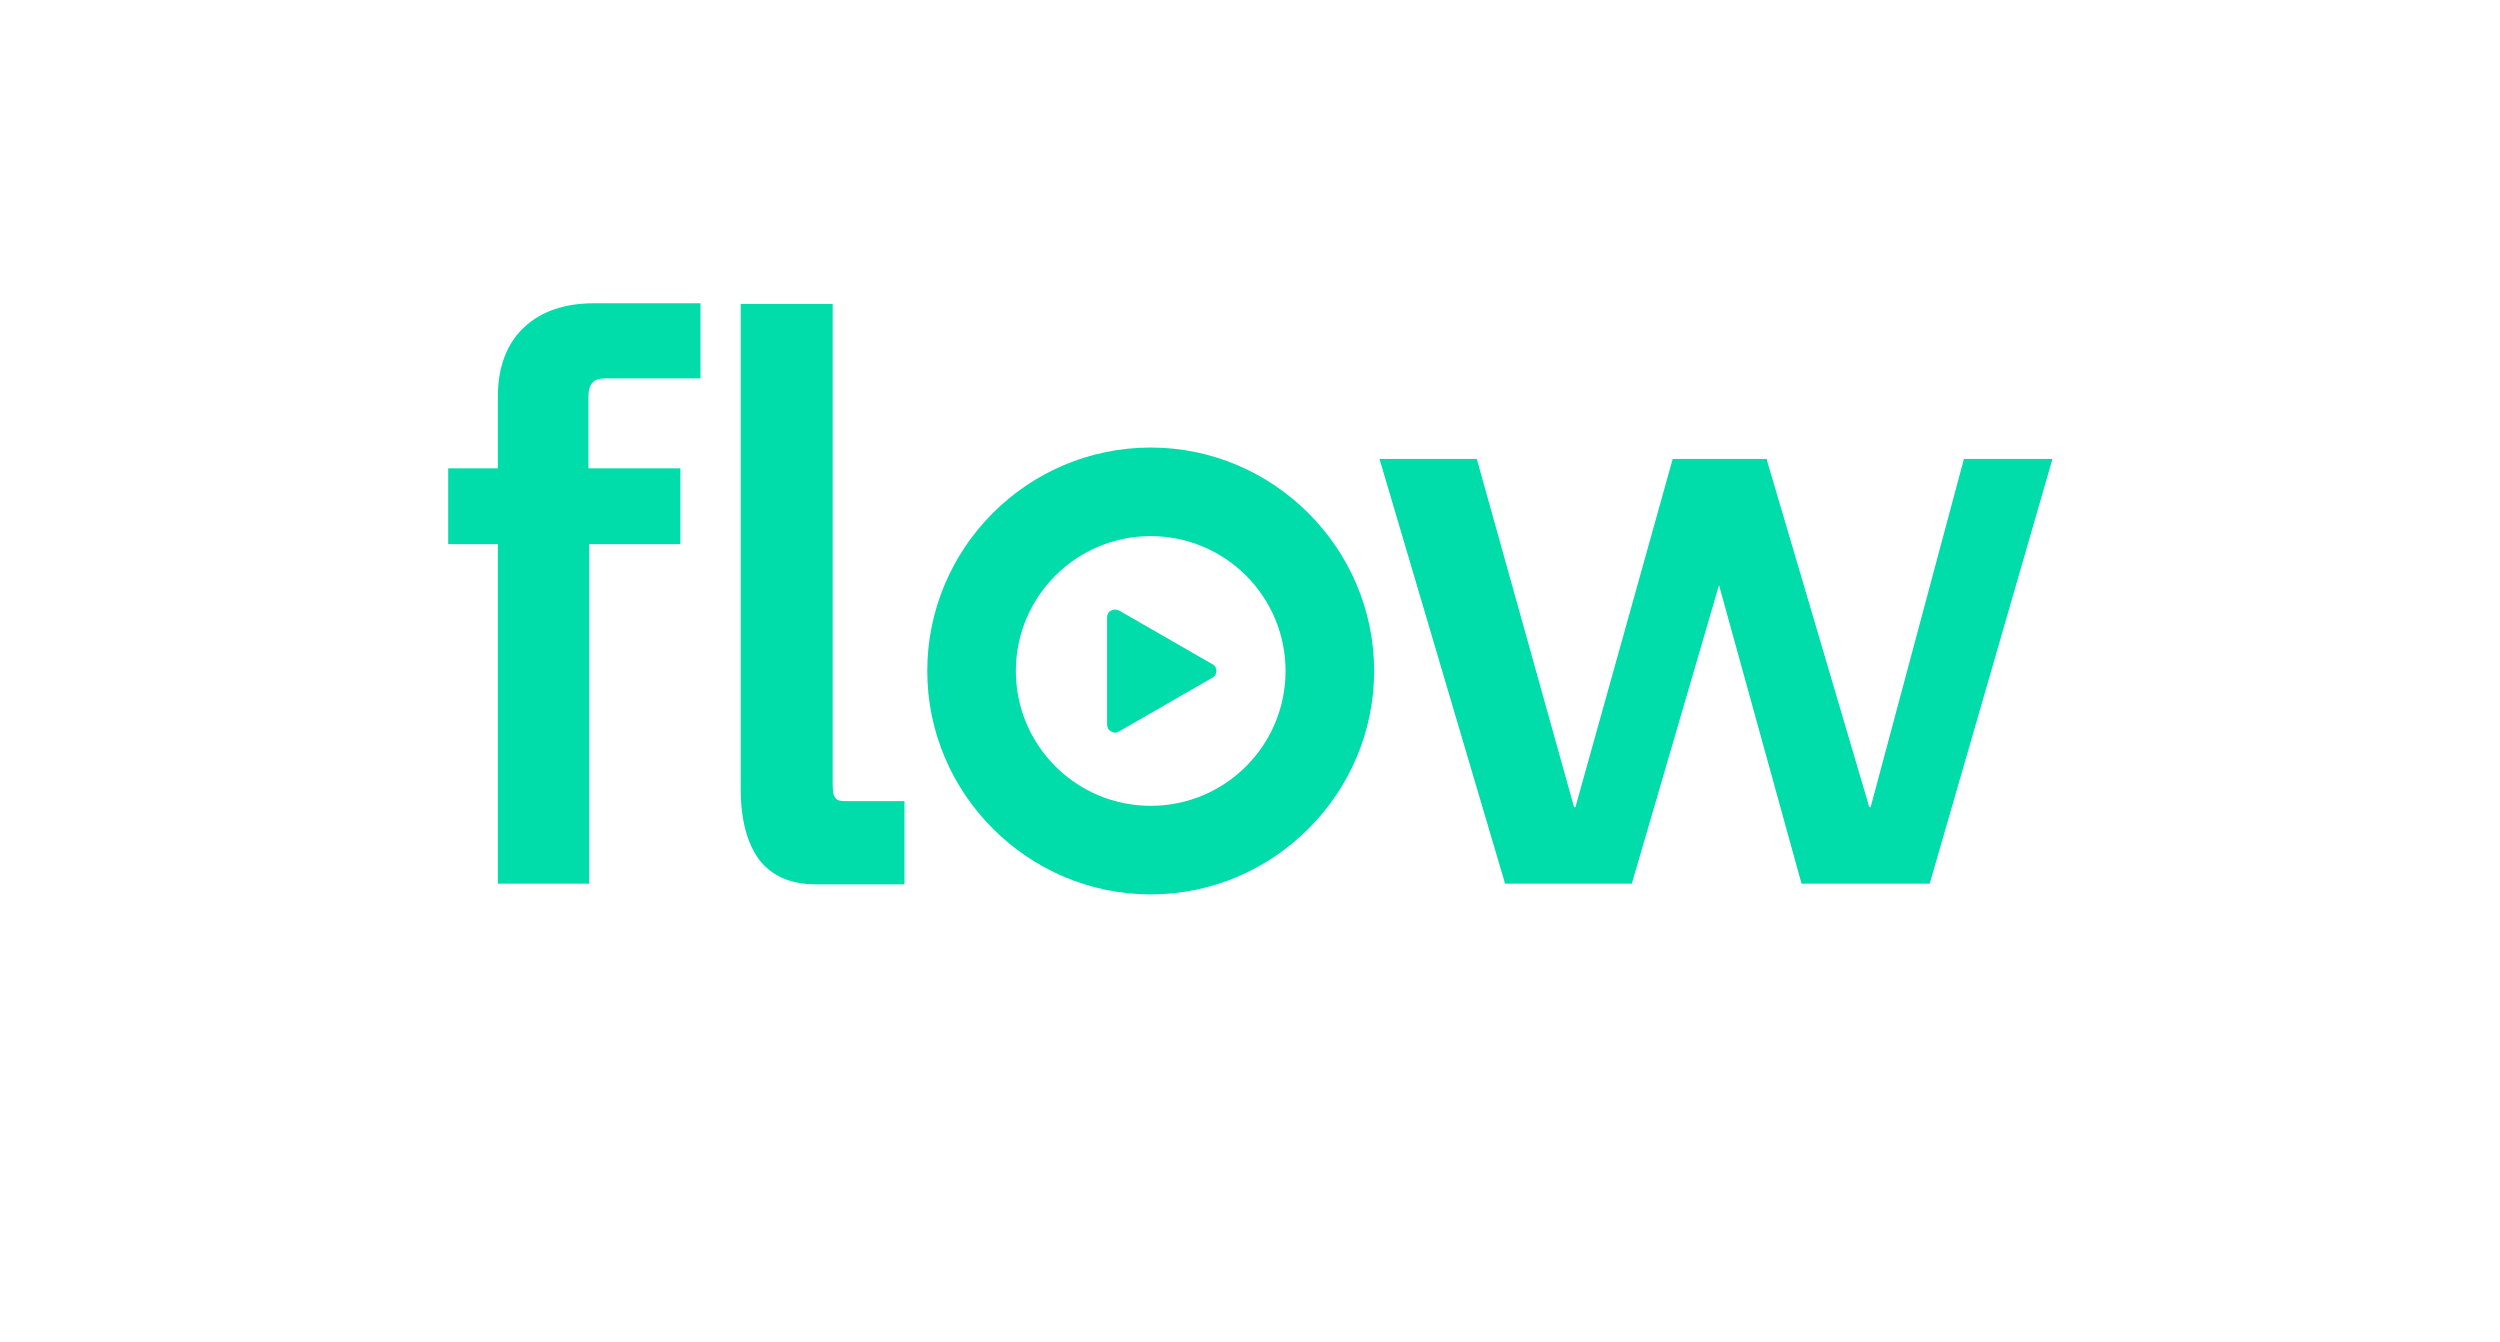
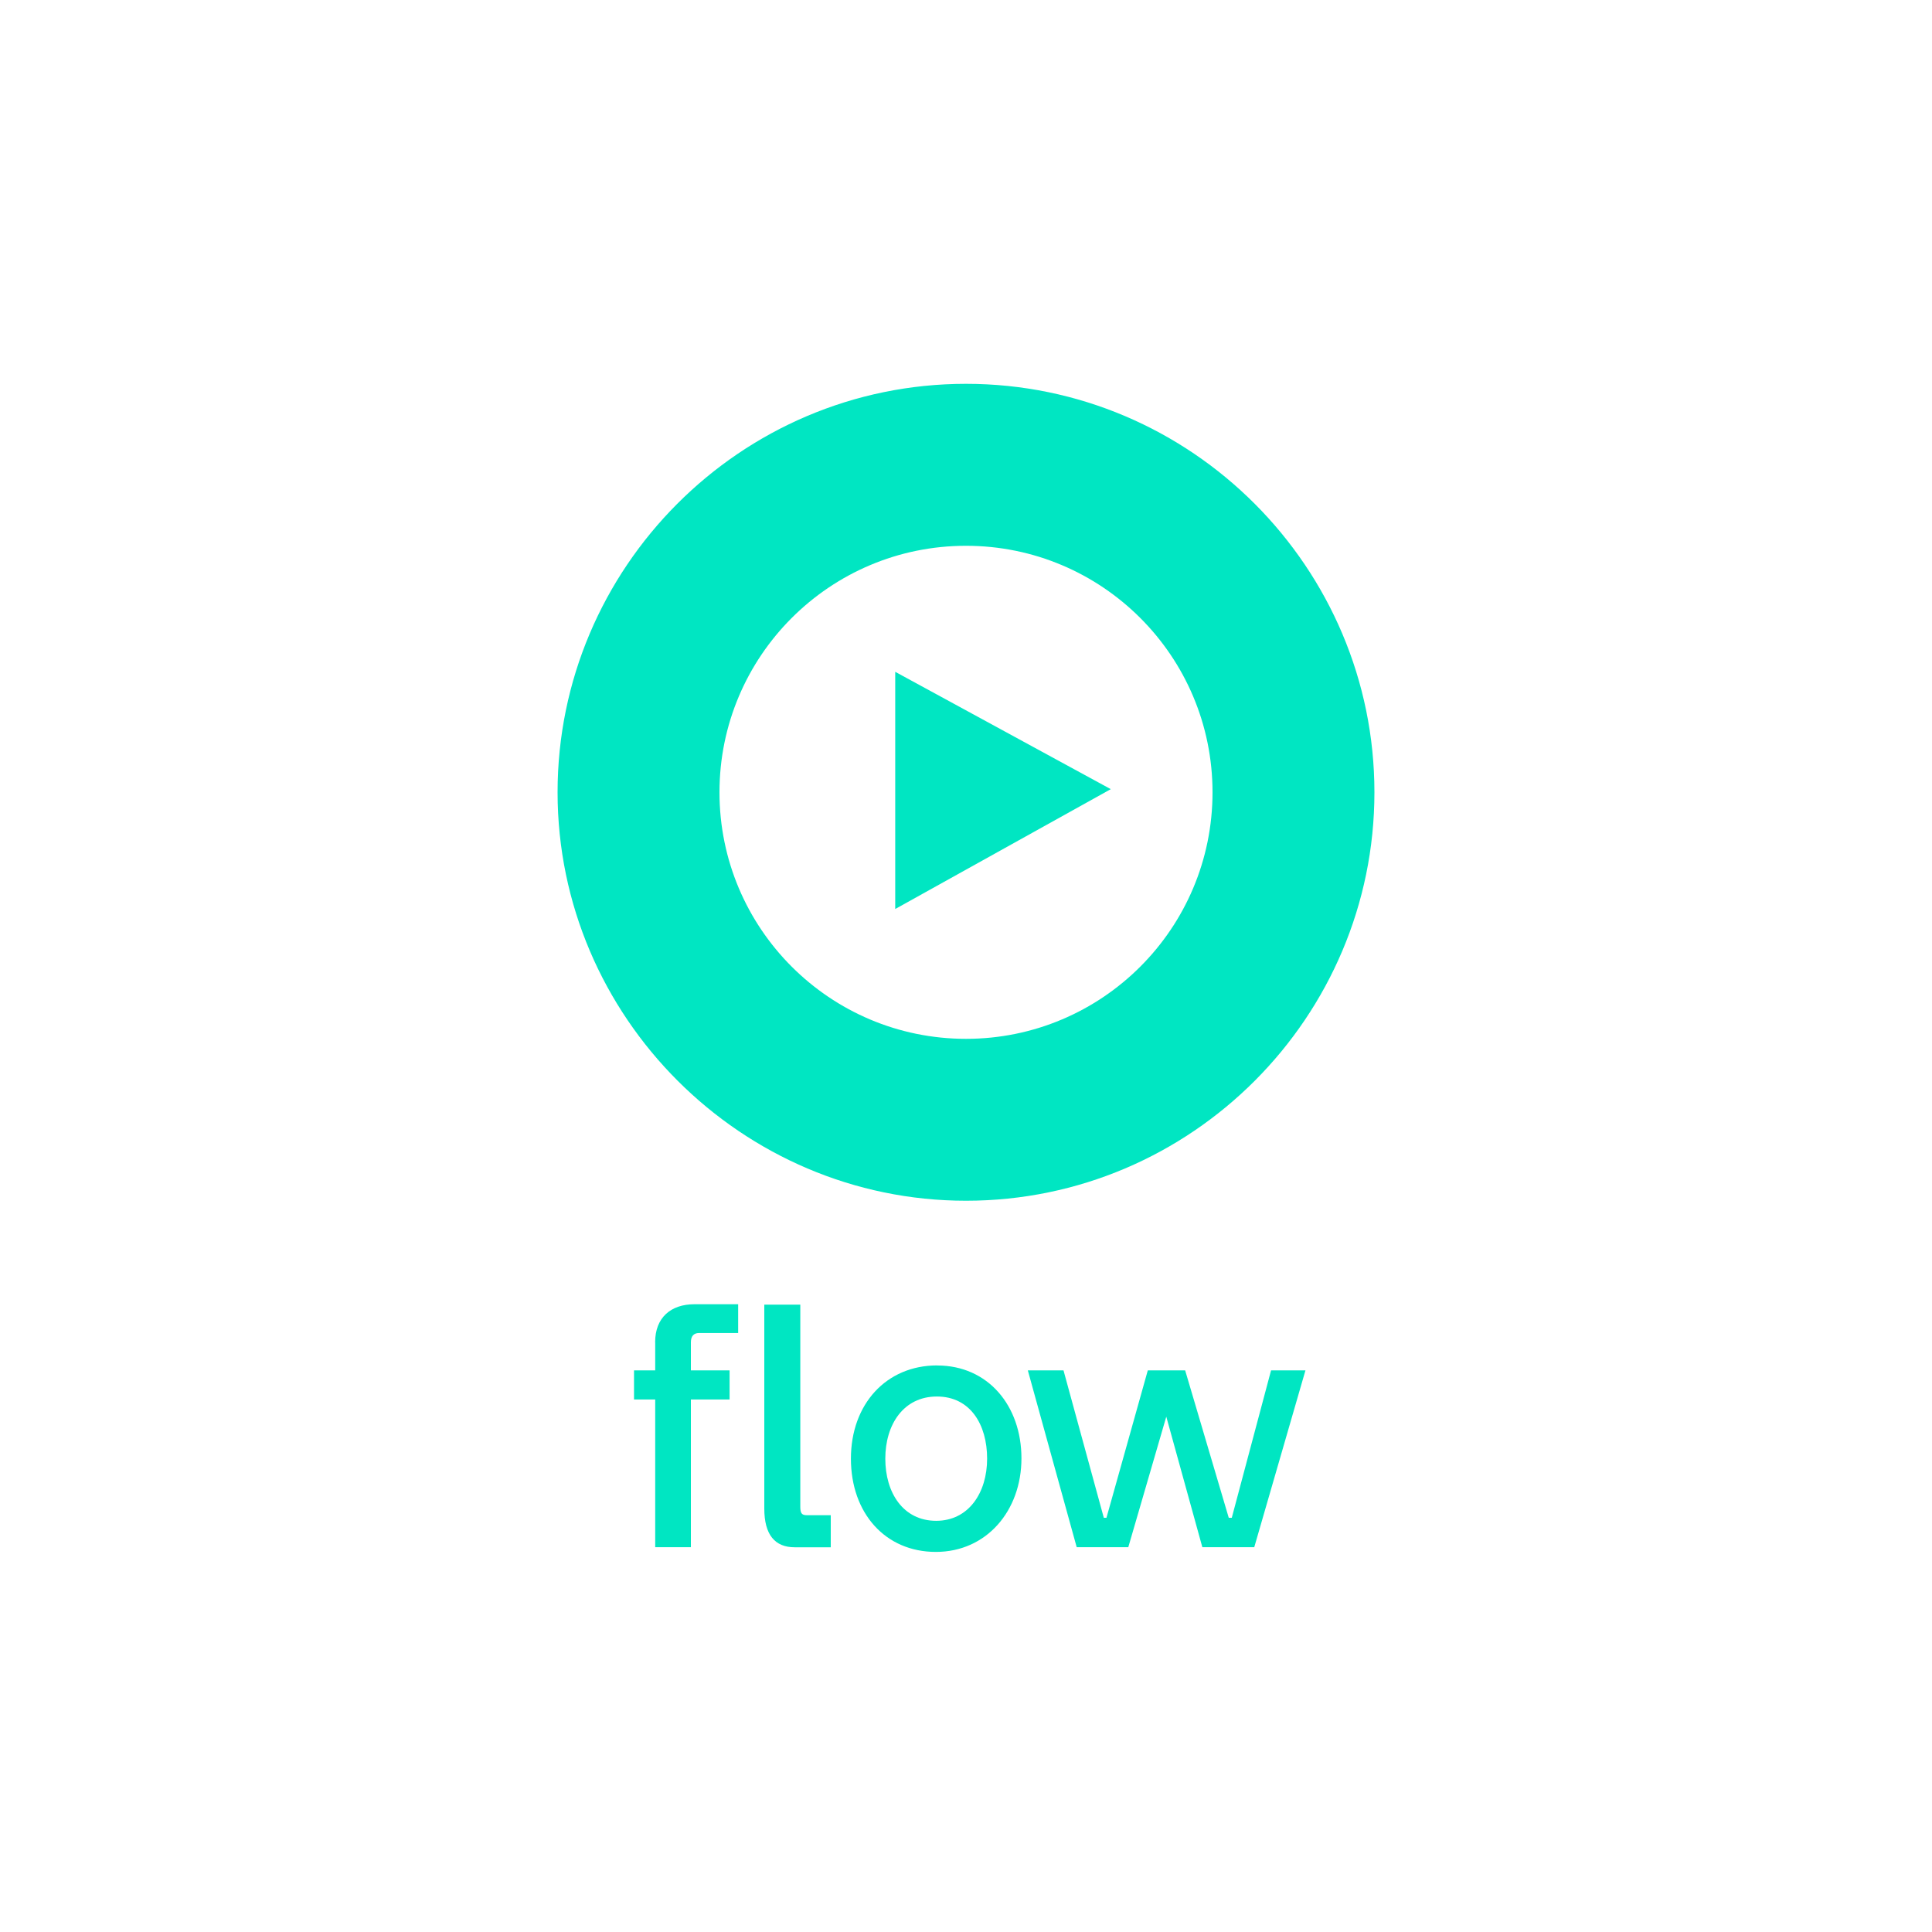
- <svg xmlns="http://www.w3.org/2000/svg" id="Layer_1" data-name="Layer 1" viewBox="0 0 372.6 200">
-   <path d="M171.5,66.7c-18.4,0-33.3,15-33.3,33.3s15,33.3,33.3,33.3,33.3-15,33.3-33.3-15-33.3-33.3-33.3ZM171.5,120.1c-11.1,0-20.1-9-20.1-20.1s9-20.1,20.1-20.1,20.1,9,20.1,20.1-9,20.1-20.1,20.1Z" fill="#00dcaa" />
-   <path d="M78.1,48.8c-2.6,2.4-3.9,6-3.9,10.3v10.7h-7.4v11.3h7.4v50.6h13.6v-50.6h13.6v-11.3h-13.7v-10.7c0-1.9.8-2.7,2.4-2.7h14.3v-11.2h-15.9c-4.3,0-7.9,1.2-10.4,3.6Z" fill="#00dcaa" />
-   <path d="M124.5,118.9c-.3-.3-.4-1-.4-2.1V45.3h-13.7v72.3c0,4.7,1,8.2,2.8,10.6,1.9,2.4,4.7,3.6,8.4,3.6h13.2v-12.4h-8.9c-1,0-1.3-.3-1.4-.5Z" fill="#00dcaa" />
-   <polygon points="292.7 68.4 278.8 120.3 278.6 120.3 263.4 68.8 263.3 68.4 249.3 68.4 234.8 120.3 234.6 120.3 220.1 68.4 205.6 68.4 224.2 131.3 224.3 131.7 243.2 131.7 256.2 87.2 268.5 131.7 287.6 131.7 305.9 68.4 292.7 68.4" fill="#00dcaa" />
-   <path d="M180.7,99l-13.9-8c-.4-.2-.8-.2-1.2,0s-.6.6-.6,1v16c0,.4.2.8.6,1,.2.1.4.2.6.2s.4-.1.6-.2l13.9-8c.4-.2.6-.6.6-1,0-.4-.2-.8-.6-1Z" fill="#00dcaa" />
+ <svg xmlns="http://www.w3.org/2000/svg" id="Layer_1" data-name="Layer 1" width="300" height="300" viewBox="0 0 300 300">
+   <path d="M101.74,208.43v4.36h-3.29v4.52h3.29v22.94h5.54v-22.94h6.01v-4.52h-6.01v-4.36c0-.98.46-1.44,1.28-1.44h6.06v-4.47h-6.78c-3.7,0-6.11,2.1-6.11,5.9Z" fill="#00e6c2" />
+   <path d="M124.27,233.94v-31.36h-5.59v31.67c0,4.06,1.64,6.01,4.72,6.01h5.6v-4.98h-3.7c-.82,0-1.03-.31-1.03-1.33Z" fill="#00e6c2" />
+   <path d="M145.53,212.02c-7.91,0-13.4,6.01-13.4,14.48s5.34,14.48,13.19,14.48,13.29-6.37,13.29-14.53-5.18-14.42-13.09-14.42ZM145.37,236.15c-5.13,0-7.9-4.36-7.9-9.65s2.82-9.65,8.01-9.65,7.8,4.36,7.8,9.65-2.87,9.65-7.91,9.65Z" fill="#00e6c2" />
+   <polygon points="191.27 235.68 190.8 235.68 184.03 212.79 178.23 212.79 171.81 235.68 171.4 235.68 165.14 212.79 159.6 212.79 167.19 240.25 175.2 240.25 181.1 219.98 186.7 240.25 194.76 240.25 202.71 212.79 197.37 212.79 191.27 235.68" fill="#00e6c2" />
+   <path d="M150,186.45c35.05,0,63.42-28.57,63.42-63.42s-28.38-63.43-63.42-63.43-63.42,28.57-63.42,63.43,28.57,63.42,63.42,63.42ZM150,84.75c21.14,0,38.28,17.14,38.28,38.28s-17.14,38.28-38.28,38.28-38.28-17.14-38.28-38.28,17.14-38.28,38.28-38.28Z" fill="#00e6c2" />
+   <polygon points="139.01 104.32 139.01 141.15 172.48 122.54 139.01 104.32" fill="#00e6c2" />
</svg>
